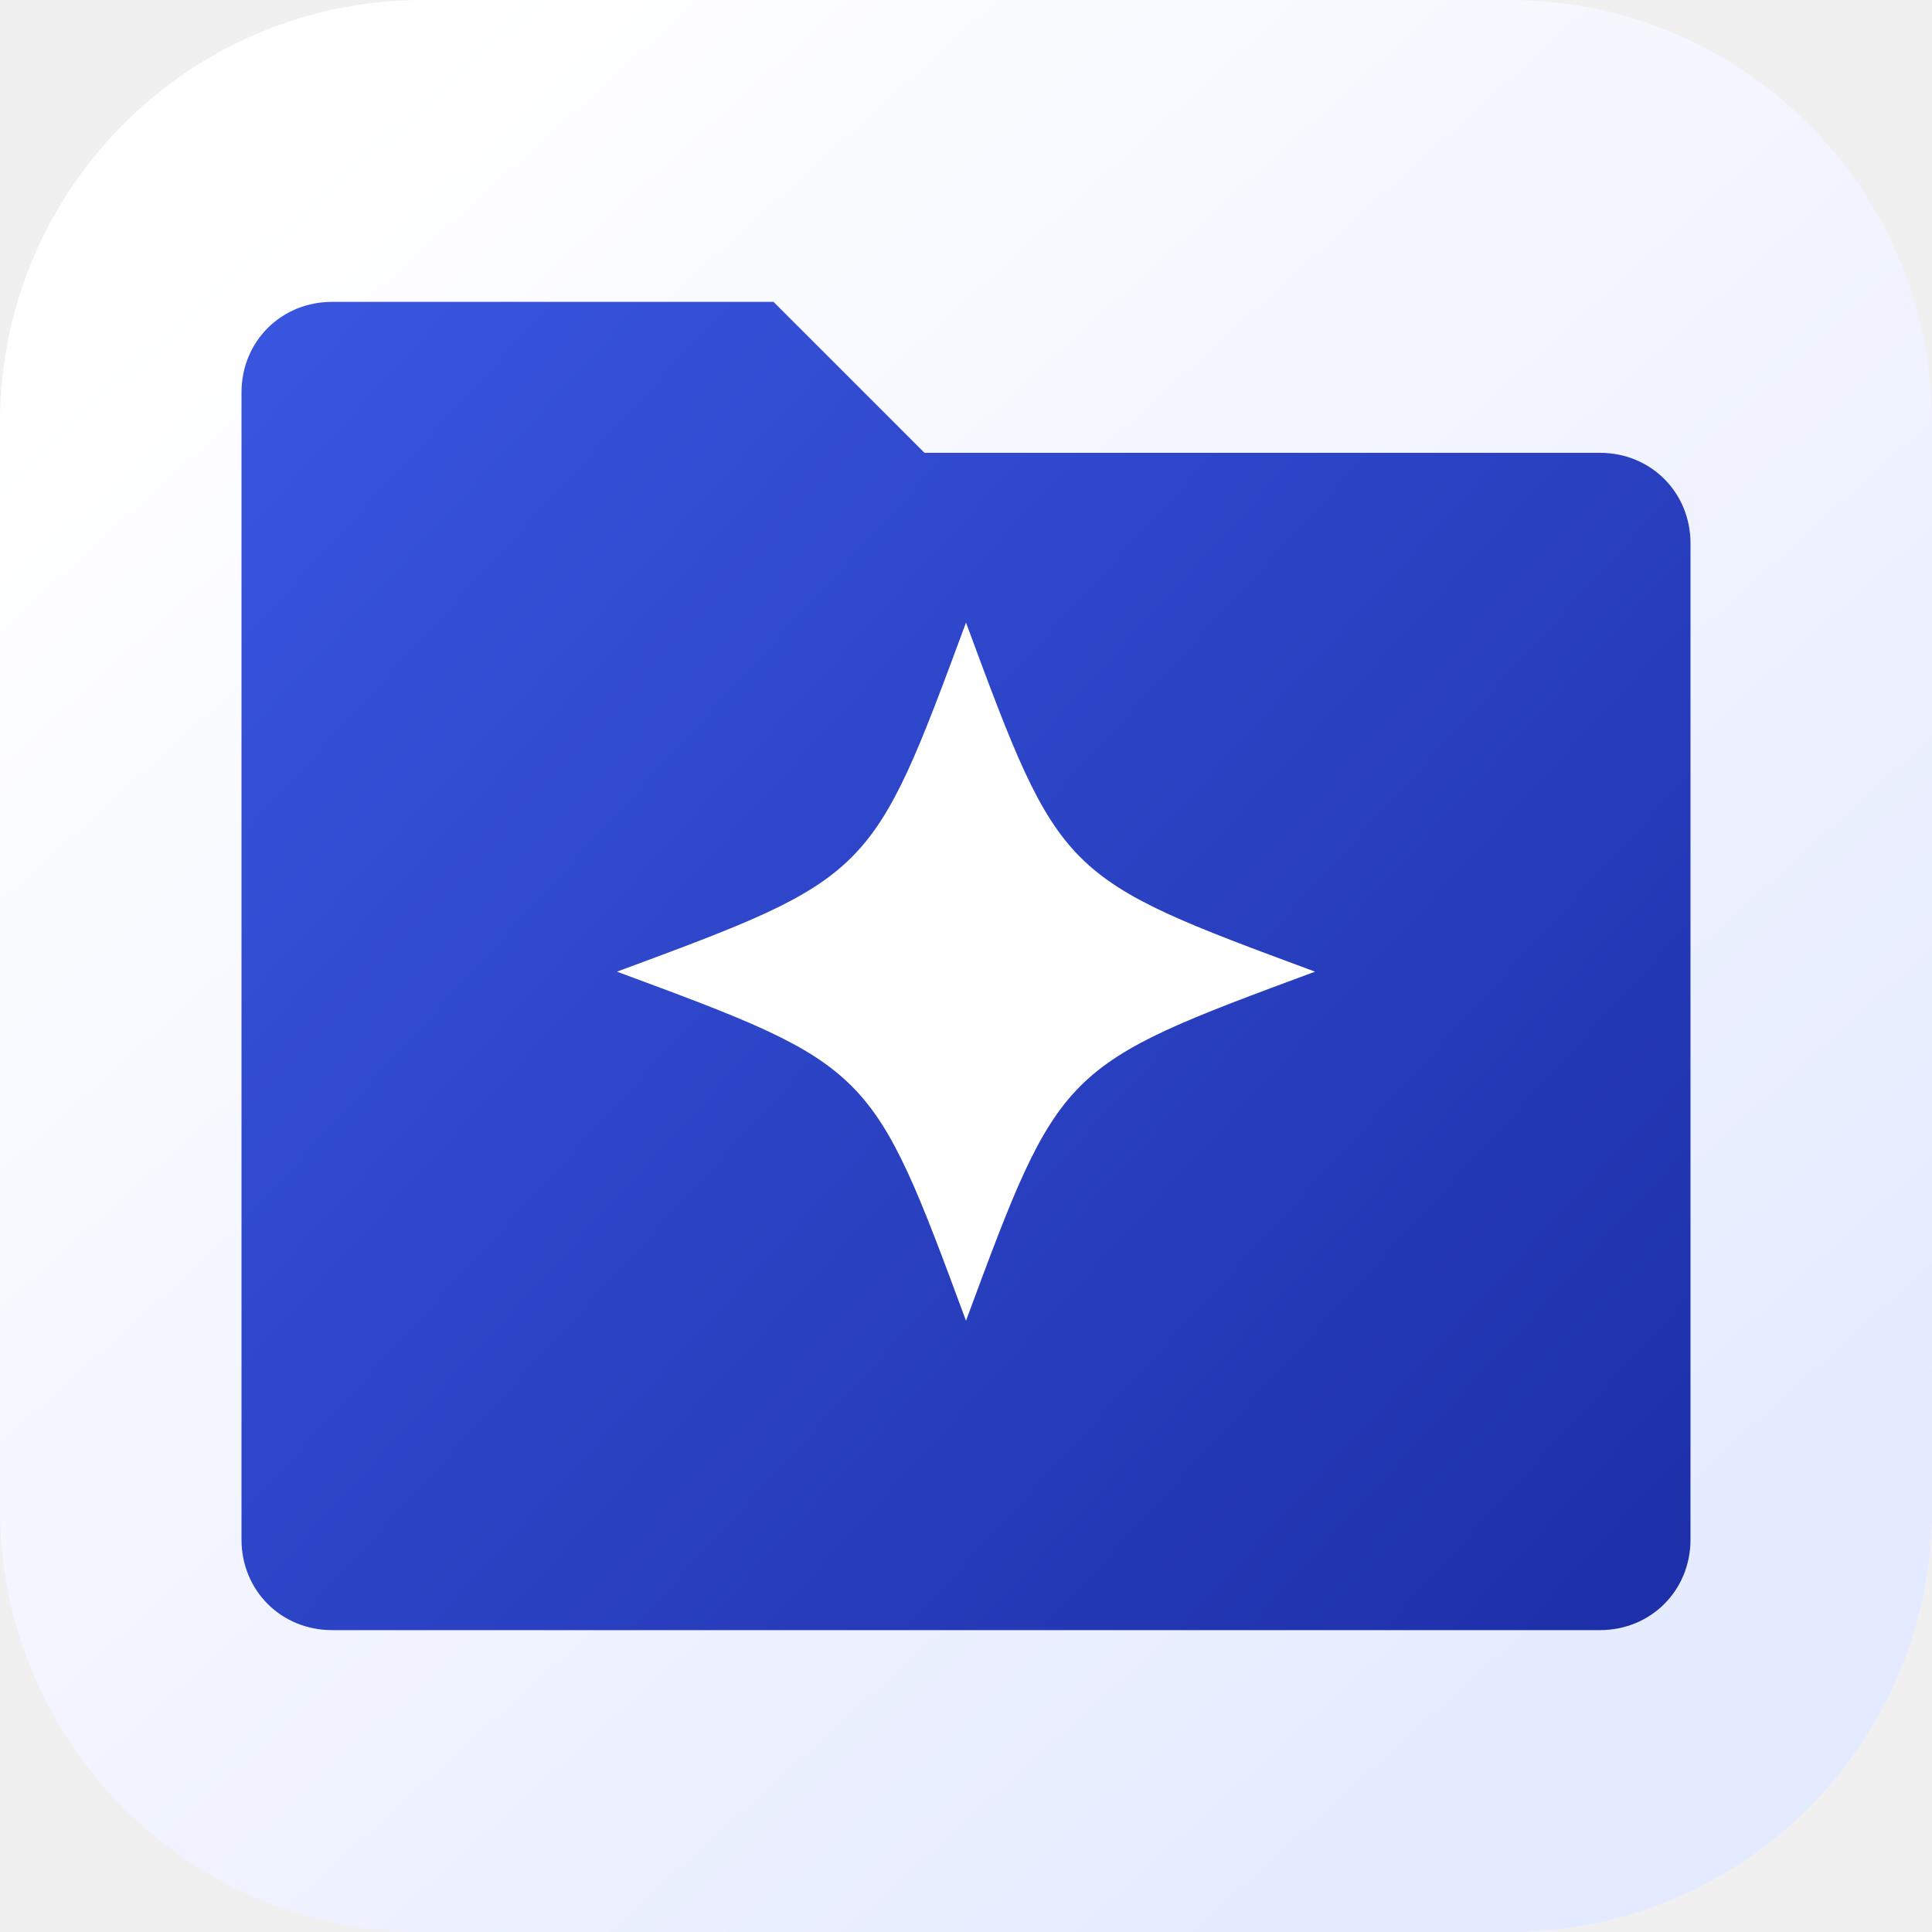
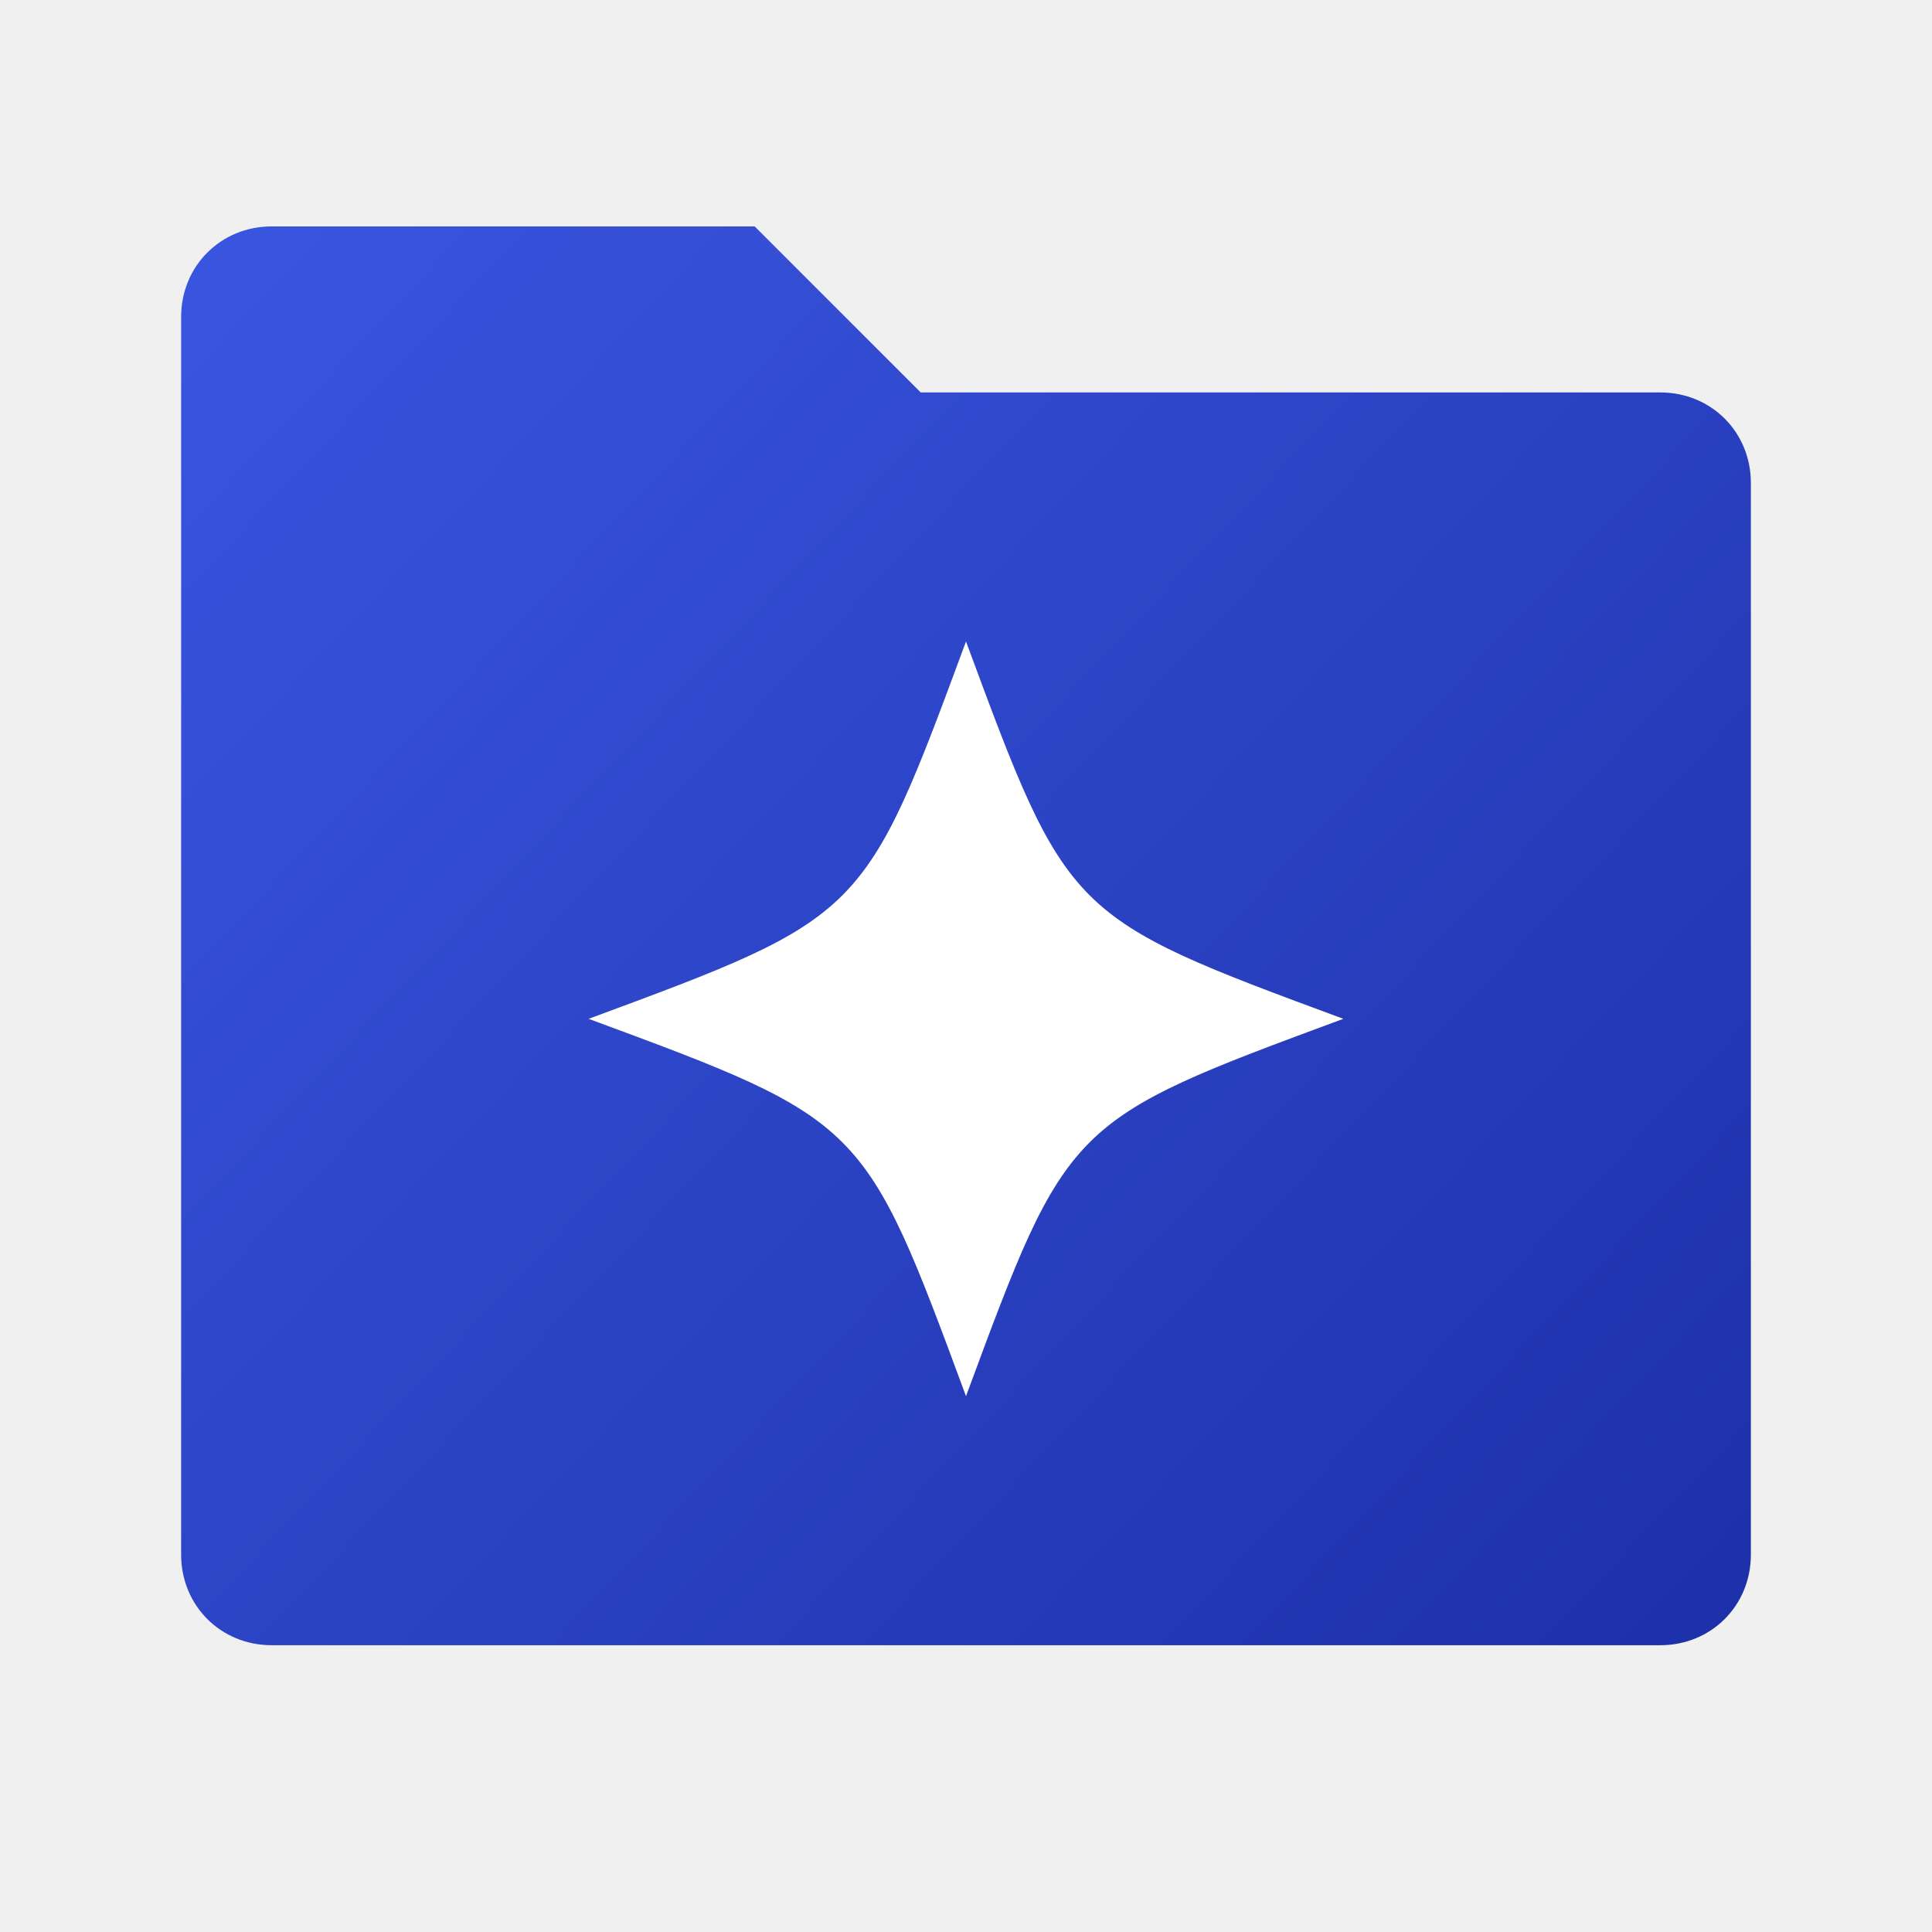
<svg xmlns="http://www.w3.org/2000/svg" viewBox="0 0 1024 1024">
  <defs>
-     <linearGradient id="bg" x1="140" y1="100" x2="890" y2="930" gradientUnits="userSpaceOnUse">
-       <stop stop-color="#FFFFFF" />
-       <stop offset="1" stop-color="#E4EAFF" />
-     </linearGradient>
-     <linearGradient id="folder" x1="128" y1="160" x2="896" y2="864" gradientUnits="userSpaceOnUse">
+     <linearGradient id="folder" x1="96" y1="120" x2="928" y2="904" gradientUnits="userSpaceOnUse">
      <stop stop-color="#3A56E0" />
      <stop offset="1" stop-color="#1C2FA8" />
    </linearGradient>
  </defs>
-   <rect width="1024" height="1024" rx="224" fill="url(#bg)" />
-   <path d="M176 160H410L490 240H848C875 240 896 261 896 288V816C896 843 875 864 848 864H176C149 864 128 843 128 816V208C128 181 149 160 176 160Z" fill="url(#folder)" />
-   <path d="M512 330c50 135 50 135 185 185-135 50-135 50-185 185-50-135-50-135-185-185 135-50 135-50 185-185Z" fill="#FFFFFF" />
+   <path d="M144 120H400L488 208H880C907 208 928 229 928 256V824C928 851 907 872 880 872H144C117 872 96 851 96 824V168C96 141 117 120 144 120Z" fill="url(#folder)" />
+   <path transform="translate(0 40)" d="M512 300c54 146 54 146 200 200-146 54-146 54-200 200-54-146-54-146-200-200 146-54 146-54 200-200Z" fill="#FFFFFF" />
</svg>
